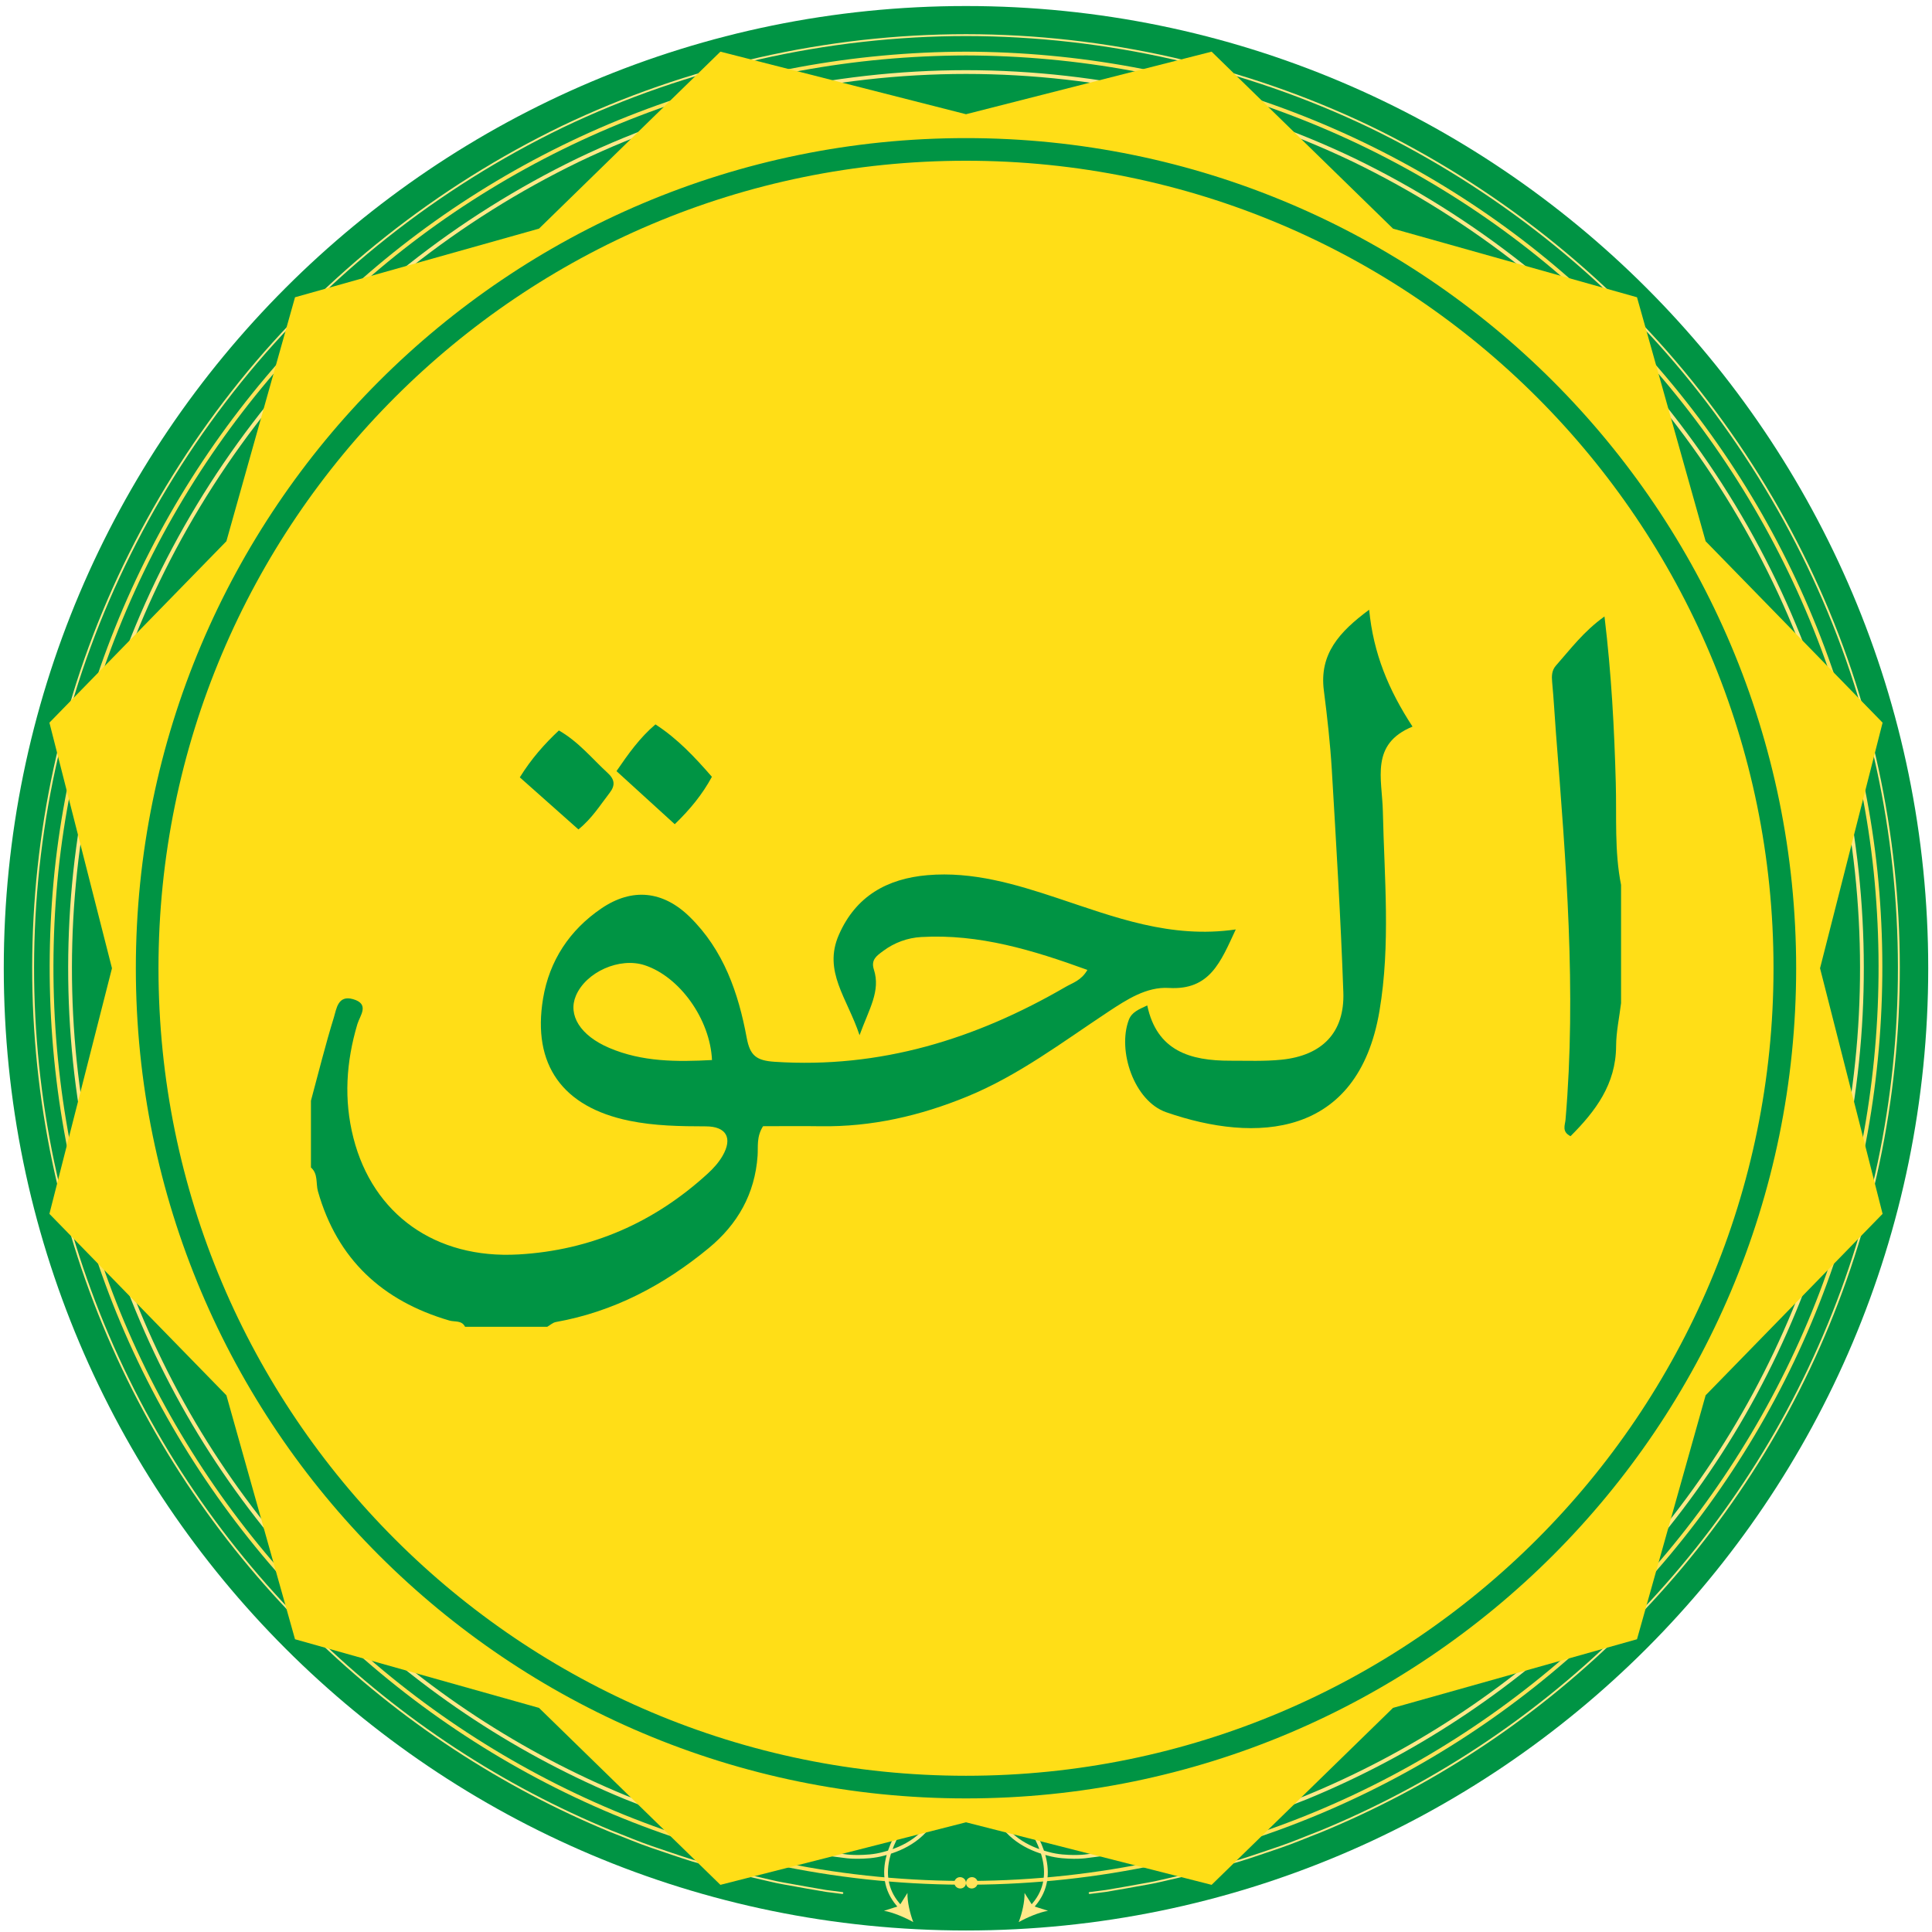
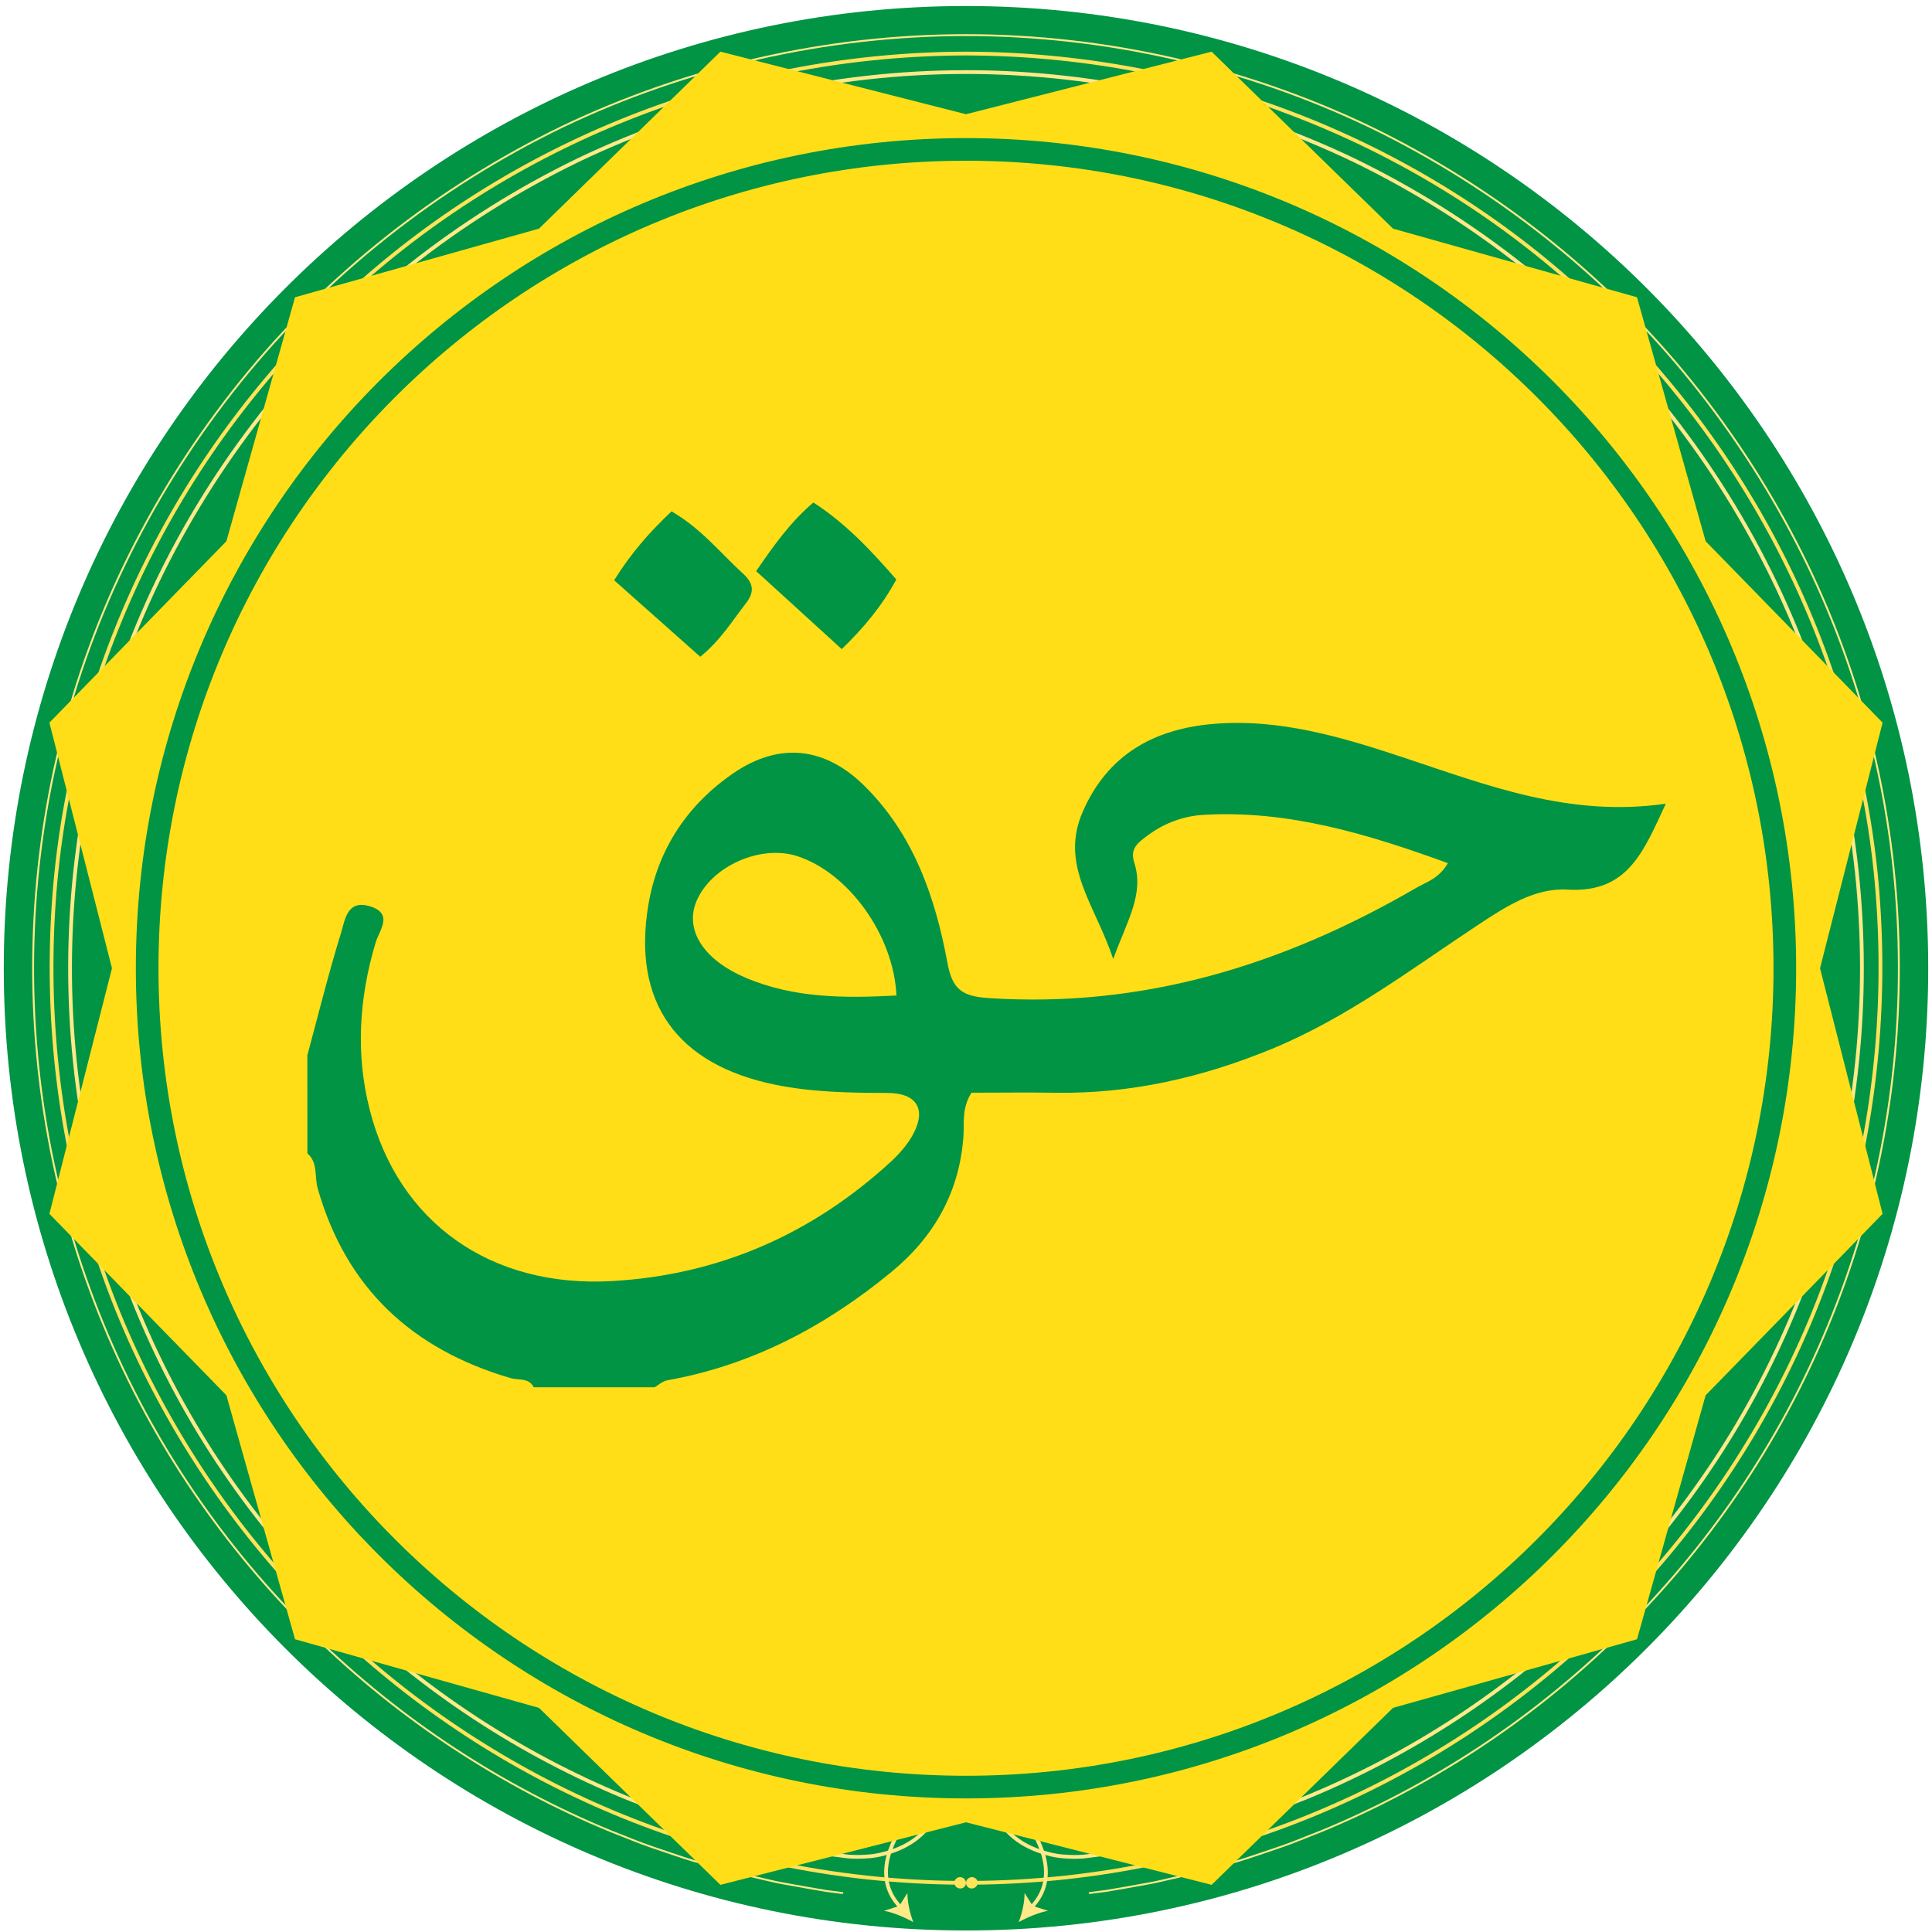
<svg xmlns="http://www.w3.org/2000/svg" version="1.1" id="Layer_1" x="0px" y="0px" width="256px" height="256px" viewBox="0 0 256 256" enable-background="new 0 0 256 256" xml:space="preserve">
+   <circle fill="#009444" stroke="#009444" stroke-width="7" stroke-miterlimit="10" cx="128" cy="128.299" r="124" />
  <g>
-     <circle fill-rule="evenodd" clip-rule="evenodd" fill="#009444" stroke="#009444" stroke-width="7" stroke-miterlimit="10" cx="128" cy="128.299" r="124" />
    <g>
+       <path fill="none" stroke="#FFE989" stroke-width="0.25" stroke-linecap="round" stroke-linejoin="round" d="M144.385,250.834    c0,0,0.785-0.102,2.159-0.275c1.367-0.215,3.313-0.58,5.649-0.994c0.588-0.094,1.189-0.234,1.813-0.381    c1.572-0.363,3.152-0.729,4.738-1.095c1.812-0.512,3.63-1.024,5.457-1.541c1.813-0.553,3.608-1.2,5.423-1.804    c1.813-0.616,3.576-1.38,5.376-2.069c7.129-2.937,14.09-6.589,20.722-10.94c13.268-8.69,25.213-20.219,34.592-33.998    c9.39-13.758,16.104-29.807,19.236-46.838c3.139-17.021,2.734-34.972-1.517-52.291c-4.188-17.333-12.47-33.842-23.857-47.989    c-11.393-14.162-26.106-25.787-42.657-33.812c-16.594-7.946-35.049-12.145-53.5-12.155c-18.452,0.003-36.909,4.199-53.504,12.14    C57.96,24.809,43.245,36.435,31.846,50.59C20.454,64.734,12.17,81.242,7.974,98.573c-4.256,17.318-4.665,35.268-1.531,52.291    c3.128,17.032,9.84,33.081,19.223,46.844c9.375,13.781,21.318,25.313,34.582,34.008c6.631,4.354,13.591,8.009,20.719,10.946    c1.799,0.689,3.565,1.452,5.375,2.07c1.815,0.604,3.609,1.25,5.423,1.807c1.826,0.518,3.645,1.029,5.457,1.543    c1.597,0.369,3.188,0.736,4.771,1.104c0.623,0.146,1.226,0.285,1.812,0.379c2.338,0.414,4.283,0.779,5.651,0.994    c1.374,0.176,2.159,0.276,2.159,0.276" />
      <g>
-         <path fill="none" stroke="#FFE989" stroke-width="0.25" stroke-linecap="round" stroke-linejoin="round" d="M144.385,250.834     c0,0,0.785-0.101,2.159-0.275c1.367-0.215,3.313-0.581,5.65-0.995c0.587-0.093,1.189-0.234,1.813-0.38     c1.572-0.363,3.152-0.729,4.738-1.095c1.812-0.512,3.63-1.025,5.457-1.541c1.814-0.553,3.608-1.201,5.423-1.804     c1.812-0.616,3.576-1.38,5.376-2.069c7.129-2.937,14.09-6.589,20.722-10.94c13.267-8.691,25.213-20.22,34.592-33.998     c9.389-13.758,16.104-29.807,19.236-46.838c3.139-17.021,2.734-34.972-1.517-52.291c-4.188-17.333-12.47-33.842-23.857-47.989     c-11.393-14.162-26.107-25.787-42.657-33.812c-16.594-7.946-35.049-12.145-53.501-12.155     c-18.452,0.003-36.909,4.199-53.504,12.14C57.96,24.809,43.245,36.435,31.846,50.59C20.454,64.734,12.17,81.242,7.974,98.573     c-4.256,17.318-4.665,35.268-1.531,52.291c3.128,17.032,9.84,33.082,19.223,46.844c9.375,13.781,21.318,25.313,34.582,34.008     c6.631,4.354,13.591,8.008,20.719,10.946c1.799,0.69,3.565,1.452,5.375,2.071c1.815,0.604,3.609,1.25,5.423,1.806     c1.826,0.517,3.645,1.03,5.457,1.543c1.597,0.369,3.188,0.736,4.771,1.103c0.623,0.146,1.226,0.286,1.812,0.38     c2.338,0.414,4.283,0.779,5.651,0.994c1.374,0.176,2.159,0.276,2.159,0.276" />
        <g>
+           <path fill="none" stroke="#FFE35A" stroke-width="0.5" stroke-linecap="round" stroke-linejoin="round" d="M128.734,249.482      c8.324-0.047,16.648-0.945,24.793-2.697c14.482-3.055,28.353-8.911,40.724-17.012c12.378-8.101,23.255-18.474,31.935-30.449      c8.678-11.973,15.203-25.537,18.953-39.857c3.78-14.313,4.889-29.29,3.383-44.001c-1.539-14.717-5.855-29.133-12.596-42.3      c-6.734-13.172-15.904-25.085-26.896-34.985c-10.973-9.922-23.818-17.759-37.633-23.05c-13.816-5.303-28.609-8-43.396-8.034      c-14.787,0.035-29.581,2.73-43.396,8.034c-13.814,5.291-26.66,13.128-37.634,23.05c-10.991,9.9-20.16,21.813-26.895,34.985      c-6.74,13.167-11.056,27.583-12.595,42.299c-1.505,14.711-0.399,29.689,3.383,44.001c3.749,14.32,10.275,27.886,18.952,39.857      c8.68,11.977,19.557,22.35,31.935,30.448c12.371,8.102,26.24,13.959,40.724,17.013c8.144,1.752,16.469,2.649,24.792,2.698" />
          <g>
-             <path fill="none" stroke="#FFE35A" stroke-width="0.5" stroke-linecap="round" stroke-linejoin="round" d="M128.734,249.483       c8.324-0.048,16.649-0.946,24.793-2.698c14.483-3.054,28.353-8.911,40.724-17.012c12.378-8.1,23.255-18.473,31.935-30.449       c8.677-11.973,15.202-25.537,18.952-39.857c3.781-14.313,4.889-29.29,3.383-44.001c-1.538-14.717-5.855-29.133-12.595-42.3       c-6.734-13.172-15.904-25.085-26.896-34.985c-10.974-9.922-23.819-17.759-37.634-23.05c-13.816-5.303-28.609-8-43.396-8.034       c-14.787,0.035-29.581,2.73-43.396,8.034c-13.814,5.291-26.66,13.128-37.634,23.05C35.979,48.081,26.81,59.994,20.075,73.166       C13.335,86.333,9.019,100.749,7.48,115.465c-1.505,14.711-0.399,29.689,3.383,44.001c3.749,14.32,10.275,27.885,18.952,39.857       c8.68,11.977,19.557,22.35,31.935,30.449c12.371,8.101,26.24,13.958,40.724,17.012c8.144,1.752,16.469,2.65,24.792,2.698" />
-             <g>
-               <path fill="#FFE35A" d="M128.778,250.234c-0.43,0.011-0.778-0.318-0.777-0.732c0-0.416,0.344-0.761,0.768-0.771        s0.771,0.317,0.777,0.732S129.208,250.224,128.778,250.234z" />
-             </g>
-             <g>
-               <path fill="#FFE35A" d="M127.223,250.234c0.429,0.011,0.778-0.318,0.777-0.732c0-0.416-0.345-0.761-0.768-0.771        s-0.772,0.317-0.778,0.732C126.449,249.878,126.793,250.224,127.223,250.234z" />
-             </g>
+             <path fill="#FFE35A" d="M128.777,250.234c-0.429,0.011-0.777-0.318-0.776-0.732c0-0.416,0.344-0.761,0.769-0.771       c0.424-0.01,0.771,0.317,0.776,0.732S129.208,250.225,128.777,250.234z" />
+           </g>
+           <g>
+             <path fill="#FFE35A" d="M127.223,250.234c0.429,0.011,0.778-0.318,0.777-0.732c0-0.416-0.345-0.761-0.768-0.771       c-0.423-0.01-0.772,0.317-0.778,0.732C126.449,249.878,126.793,250.225,127.223,250.234z" />
          </g>
        </g>
+       </g>
+       <g>
        <g>
+           <path fill="none" stroke="#FFE989" stroke-width="0.5" d="M136.628,252.794l0.403-0.474c3.308-3.932,0.689-8.885-1.766-11.948      c-1.252-1.505-2.529-2.621-3.303-2.862c-0.768-0.234-1.059,0.416-0.246,2.354c1.463,3.531,4.475,5.072,7.135,5.762      c1.33,0.376,2.551,0.408,3.441,0.423c0.893,0.004,1.448-0.063,1.448-0.063s0.754-0.096,2.073-0.264      c1.313-0.205,3.182-0.56,5.427-0.955c0.563-0.089,1.142-0.225,1.739-0.365c1.511-0.349,3.026-0.697,4.549-1.049      c1.74-0.492,3.486-0.985,5.24-1.48c1.742-0.53,3.465-1.155,5.207-1.732c1.739-0.59,3.434-1.326,5.162-1.986      c6.844-2.819,13.528-6.326,19.898-10.506c12.742-8.349,24.221-19.424,33.229-32.658c9.02-13.215,15.463-28.623,18.473-44.978      c3.014-16.343,2.625-33.607-1.456-50.23c-4.019-16.642-11.974-32.493-22.912-46.084c-10.942-13.605-25.083-24.771-40.974-32.479      c-15.937-7.627-33.646-11.659-51.381-11.671c-17.736,0.006-35.447,4.034-51.385,11.657c-15.894,7.7-30.034,18.867-40.983,32.466      C24.708,67.256,16.75,83.106,12.724,99.746c-4.086,16.622-4.479,33.885-1.469,50.23c3.004,16.354,9.445,31.763,18.458,44.98      c9.005,13.236,20.48,24.316,33.22,32.668c6.369,4.182,13.053,7.689,19.896,10.512c1.729,0.662,3.423,1.396,5.161,1.989      c1.743,0.578,3.465,1.2,5.207,1.733c1.753,0.496,3.5,0.99,5.239,1.481c1.533,0.354,3.061,0.706,4.581,1.058      c0.599,0.141,1.177,0.276,1.74,0.365c2.246,0.396,4.113,0.748,5.427,0.955c1.319,0.168,2.073,0.264,2.073,0.264      s0.557,0.066,1.448,0.063c0.892-0.014,2.113-0.046,3.443-0.422c2.659-0.688,5.671-2.229,7.133-5.763      c0.812-1.937,0.521-2.586-0.247-2.354c-0.772,0.242-2.049,1.357-3.302,2.862c-2.457,3.063-5.073,8.019-1.765,11.95l0.404,0.473" />
          <g>
-             <path fill="none" stroke="#FFE989" stroke-width="0.5" d="M136.628,252.794l0.403-0.473c3.308-3.933,0.69-8.886-1.766-11.949       c-1.252-1.505-2.529-2.621-3.302-2.862c-0.768-0.234-1.058,0.416-0.246,2.353c1.462,3.531,4.475,5.073,7.134,5.762       c1.33,0.376,2.551,0.408,3.442,0.423c0.892,0.004,1.448-0.063,1.448-0.063s0.754-0.096,2.073-0.264       c1.313-0.206,3.182-0.56,5.427-0.955c0.563-0.089,1.142-0.225,1.74-0.365c1.51-0.349,3.026-0.698,4.549-1.05       c1.739-0.491,3.486-0.985,5.24-1.48c1.742-0.53,3.464-1.155,5.207-1.732c1.739-0.59,3.433-1.326,5.161-1.987       c6.845-2.819,13.529-6.326,19.899-10.506c12.742-8.348,24.221-19.424,33.229-32.658c9.019-13.215,15.462-28.623,18.472-44.977       c3.014-16.343,2.625-33.607-1.456-50.23c-4.019-16.642-11.974-32.493-22.912-46.084       c-10.942-13.605-25.083-24.771-40.973-32.479c-15.937-7.627-33.646-11.659-51.382-11.671       c-17.736,0.006-35.447,4.034-51.385,11.657c-15.894,7.7-30.034,18.867-40.983,32.466C24.708,67.256,16.75,83.106,12.724,99.746       c-4.086,16.622-4.479,33.885-1.469,50.23c3.004,16.354,9.445,31.763,18.458,44.981c9.005,13.236,20.48,24.316,33.22,32.668       c6.369,4.182,13.053,7.69,19.896,10.512c1.729,0.662,3.423,1.396,5.161,1.989c1.743,0.578,3.465,1.2,5.207,1.734       c1.753,0.495,3.5,0.989,5.239,1.481c1.533,0.354,3.061,0.706,4.581,1.058c0.599,0.14,1.177,0.276,1.74,0.365       c2.246,0.396,4.113,0.748,5.427,0.955c1.319,0.168,2.073,0.264,2.073,0.264s0.557,0.066,1.448,0.063       c0.892-0.014,2.113-0.046,3.443-0.422c2.659-0.688,5.671-2.23,7.133-5.762c0.812-1.937,0.521-2.587-0.247-2.354       c-0.772,0.242-2.049,1.357-3.302,2.862c-2.457,3.064-5.073,8.018-1.765,11.95l0.404,0.473" />
-             <g>
-               <path fill="#FFE989" d="M134.984,254.688c1.132-0.629,2.674-1.286,3.885-1.499l-2.029-0.644l-1.084-1.724        C135.789,251.982,135.425,253.535,134.984,254.688z" />
-             </g>
-             <g>
-               <path fill="#FFE989" d="M121.016,254.688c-1.132-0.629-2.673-1.286-3.885-1.499l2.03-0.644l1.083-1.723        C120.21,251.982,120.575,253.535,121.016,254.688z" />
-             </g>
+             <path fill="#FFE989" d="M134.984,254.688c1.132-0.629,2.674-1.285,3.885-1.498l-2.029-0.645l-1.084-1.725       C135.789,251.982,135.425,253.535,134.984,254.688z" />
+           </g>
+           <g>
+             <path fill="#FFE989" d="M121.016,254.688c-1.132-0.629-2.673-1.285-3.885-1.498l2.03-0.645l1.083-1.723       C120.21,251.982,120.575,253.535,121.016,254.688z" />
          </g>
        </g>
      </g>
    </g>
-     <polygon fill-rule="evenodd" clip-rule="evenodd" fill="#FFDE17" stroke="#FFDE17" stroke-miterlimit="10" points="128,15.651    160.396,7.399 184.325,30.743 216.505,39.795 225.558,71.975 248.9,95.904 240.649,128.299 248.9,160.693 225.558,184.624    216.505,216.804 184.325,225.856 160.396,249.198 128,240.948 95.606,249.198 71.677,225.856 39.497,216.804 30.445,184.624    7.101,160.693 15.353,128.299 7.101,95.904 30.445,71.975 39.497,39.795 71.677,30.743 95.606,7.399  " />
-     <g>
-       <path fill-rule="evenodd" clip-rule="evenodd" fill="#009444" d="M41.202,145.85c0.995-3.681,1.909-7.383,3.034-11.023    c0.351-1.134,0.522-3.019,2.554-2.431c2.241,0.652,0.902,2.171,0.563,3.311c-1.484,4.99-1.818,9.999-0.522,15.078    c2.584,10.116,10.857,16.062,21.862,15.436c9.616-0.546,17.99-4.217,25.095-10.723c0.743-0.679,1.447-1.466,1.949-2.329    c1.373-2.369,0.516-3.915-2.212-3.92c-3.405-0.007-6.79-0.057-10.146-0.746c-8.82-1.812-12.885-7.398-11.419-16.197    c0.835-5.008,3.512-9.07,7.731-11.937c4.077-2.769,8.171-2.342,11.715,1.135c4.476,4.393,6.437,10.065,7.539,16.021    c0.438,2.365,1.295,3.008,3.695,3.167c13.971,0.923,26.63-2.998,38.547-9.916c0.939-0.547,2.095-0.851,2.898-2.257    c-7.199-2.615-14.347-4.797-22.017-4.358c-1.788,0.101-3.541,0.725-5.042,1.846c-0.832,0.622-1.656,1.143-1.233,2.459    c0.917,2.854-0.629,5.208-1.898,8.704c-1.63-4.932-4.866-8.444-2.741-13.302c2.249-5.146,6.422-7.446,11.735-7.903    c6.002-0.519,11.687,1.197,17.271,3.052c7.524,2.499,14.939,5.395,23.585,4.14c-2.006,4.3-3.41,8.077-8.876,7.752    c-2.964-0.174-5.578,1.545-8.075,3.193c-6.037,3.994-11.825,8.393-18.603,11.181c-6.252,2.571-12.696,4.053-19.48,3.95    c-2.587-0.04-5.172-0.005-7.603-0.005c-0.896,1.429-0.636,2.71-0.723,3.921c-0.355,5.049-2.64,9.07-6.488,12.243    c-5.948,4.901-12.578,8.417-20.247,9.785c-0.401,0.074-0.757,0.411-1.132,0.628c-3.632,0-7.263,0-10.894,0    c-0.447-0.89-1.362-0.617-2.077-0.826c-8.872-2.592-14.854-8.104-17.418-17.125c-0.297-1.053,0.048-2.305-0.927-3.155    C41.202,151.749,41.202,148.799,41.202,145.85z M94.343,140.46c-0.25-5.428-4.298-11.054-8.932-12.567    c-3.317-1.083-7.765,0.895-9.101,4.047c-1.087,2.563,0.577,5.269,4.396,6.903C85.087,140.72,89.698,140.709,94.343,140.46z" />
-       <path fill-rule="evenodd" clip-rule="evenodd" fill="#009444" d="M214.8,132.915c-0.231,1.897-0.648,3.8-0.658,5.699    c-0.025,5.061-2.729,8.622-6.038,11.937c-1.192-0.593-0.725-1.487-0.666-2.163c1.469-17.117,0.067-34.155-1.263-51.201    c-0.175-2.255-0.289-4.518-0.504-6.77c-0.08-0.832-0.068-1.582,0.504-2.229c1.918-2.161,3.646-4.515,6.428-6.503    c0.922,7.657,1.301,14.844,1.496,22.049c0.128,4.511-0.195,9.049,0.701,13.522C214.8,122.475,214.8,127.696,214.8,132.915z" />
-       <path fill-rule="evenodd" clip-rule="evenodd" fill="#009444" d="M152.018,133.226c1.271,6.049,5.721,7.334,10.991,7.324    c2.265-0.005,4.545,0.093,6.791-0.134c5.405-0.547,8.386-3.614,8.199-8.927c-0.345-9.846-0.947-19.683-1.53-29.521    c-0.212-3.499-0.604-6.993-1.051-10.471c-0.623-4.844,2.045-7.77,6.003-10.705c0.558,5.79,2.569,10.627,5.746,15.487    c-5.647,2.317-4.025,6.91-3.931,11.226c0.193,8.818,1.038,17.651-0.449,26.451c-2.842,16.854-16.402,17.542-28.255,13.423    c-4.257-1.48-6.498-8.155-4.958-12.24C149.972,134.088,150.925,133.74,152.018,133.226z" />
-       <path fill-rule="evenodd" clip-rule="evenodd" fill="#009444" d="M86.85,95.986c2.941,1.905,5.206,4.333,7.481,6.944    c-1.271,2.344-2.874,4.3-4.923,6.283c-2.616-2.383-5.139-4.683-7.72-7.035C83.296,99.837,84.764,97.764,86.85,95.986z" />
-       <path fill-rule="evenodd" clip-rule="evenodd" fill="#009444" d="M68.878,103.003c1.548-2.493,3.255-4.404,5.175-6.213    c2.62,1.498,4.399,3.734,6.471,5.634c0.92,0.845,1.036,1.628,0.255,2.636c-1.245,1.603-2.306,3.358-4.135,4.844    C74.118,107.658,71.611,105.433,68.878,103.003z" />
-     </g>
-     <circle fill-rule="evenodd" clip-rule="evenodd" fill="none" stroke="#009444" stroke-width="3" stroke-miterlimit="10" cx="128" cy="128.299" r="108.5" />
  </g>
+   <polygon fill="#FFDE17" stroke="#FFDE17" stroke-miterlimit="10" points="128,15.651 160.396,7.399 184.325,30.743 216.505,39.795   225.559,71.975 248.9,95.904 240.648,128.299 248.9,160.693 225.559,184.624 216.505,216.805 184.325,225.855 160.396,249.198   128,240.948 95.606,249.198 71.677,225.855 39.497,216.805 30.445,184.624 7.101,160.693 15.353,128.299 7.101,95.904   30.445,71.975 39.497,39.795 71.677,30.743 95.606,7.399 " />
+   <g>
+     <path fill="#009444" d="M40.727,139.825c1.461-5.406,2.804-10.845,4.456-16.19c0.516-1.665,0.767-4.434,3.752-3.57   c3.292,0.957,1.325,3.188,0.827,4.863c-2.18,7.33-2.67,14.687-0.766,22.148c3.795,14.858,15.947,23.594,32.112,22.673   c14.125-0.802,26.425-6.193,36.862-15.75c1.09-0.999,2.125-2.153,2.863-3.422c2.017-3.479,0.757-5.751-3.251-5.758   c-5-0.01-9.973-0.084-14.902-1.096c-12.955-2.66-18.926-10.866-16.773-23.79c1.227-7.357,5.159-13.324,11.356-17.535   c5.989-4.067,12.002-3.441,17.208,1.667c6.574,6.453,9.455,14.784,11.073,23.534c0.644,3.474,1.904,4.418,5.427,4.65   c20.521,1.357,39.117-4.403,56.623-14.565c1.378-0.803,3.076-1.249,4.256-3.313c-10.573-3.842-21.074-7.046-32.342-6.402   c-2.625,0.148-5.201,1.065-7.404,2.711c-1.222,0.914-2.433,1.679-1.812,3.612c1.347,4.193-0.924,7.649-2.787,12.785   c-2.396-7.244-7.148-12.402-4.028-19.539c3.305-7.559,9.435-10.938,17.239-11.609c8.814-0.762,17.166,1.759,25.369,4.483   c11.05,3.67,21.943,7.924,34.643,6.082c-2.948,6.315-5.009,11.864-13.038,11.386c-4.354-0.257-8.192,2.269-11.861,4.689   c-8.867,5.866-17.37,12.329-27.326,16.424c-9.183,3.775-18.647,5.953-28.612,5.801c-3.8-0.057-7.597-0.005-11.167-0.005   c-1.317,2.099-0.936,3.979-1.063,5.758c-0.521,7.418-3.877,13.323-9.529,17.984c-8.737,7.198-18.477,12.362-29.741,14.374   c-0.589,0.108-1.112,0.602-1.662,0.92c-5.335,0-10.669,0-16.002,0c-0.657-1.305-2-0.906-3.051-1.213   c-13.032-3.808-21.818-11.903-25.584-25.155c-0.436-1.546,0.07-3.385-1.361-4.633C40.727,148.49,40.727,144.157,40.727,139.825z    M118.784,131.909c-0.368-7.973-6.313-16.237-13.12-18.459c-4.872-1.591-11.406,1.315-13.369,5.943   c-1.596,3.766,0.848,7.741,6.458,10.14C105.188,132.292,111.961,132.274,118.784,131.909z" />
+     <path fill="#009444" d="M107.777,66.582c4.32,2.799,7.647,6.364,10.989,10.2c-1.867,3.443-4.222,6.316-7.231,9.229   c-3.843-3.5-7.549-6.879-11.34-10.333C102.557,72.238,104.713,69.194,107.777,66.582z" />
+     <path fill="#009444" d="M81.378,76.889c2.274-3.662,4.781-6.469,7.603-9.126c3.848,2.2,6.461,5.485,9.504,8.275   c1.351,1.241,1.521,2.392,0.375,3.873c-1.828,2.354-3.387,4.932-6.073,7.115C89.076,83.727,85.393,80.459,81.378,76.889z" />
+   </g>
+   <circle fill="none" stroke="#009444" stroke-width="3" stroke-miterlimit="10" cx="128" cy="128.299" r="108.5" />
</svg>
